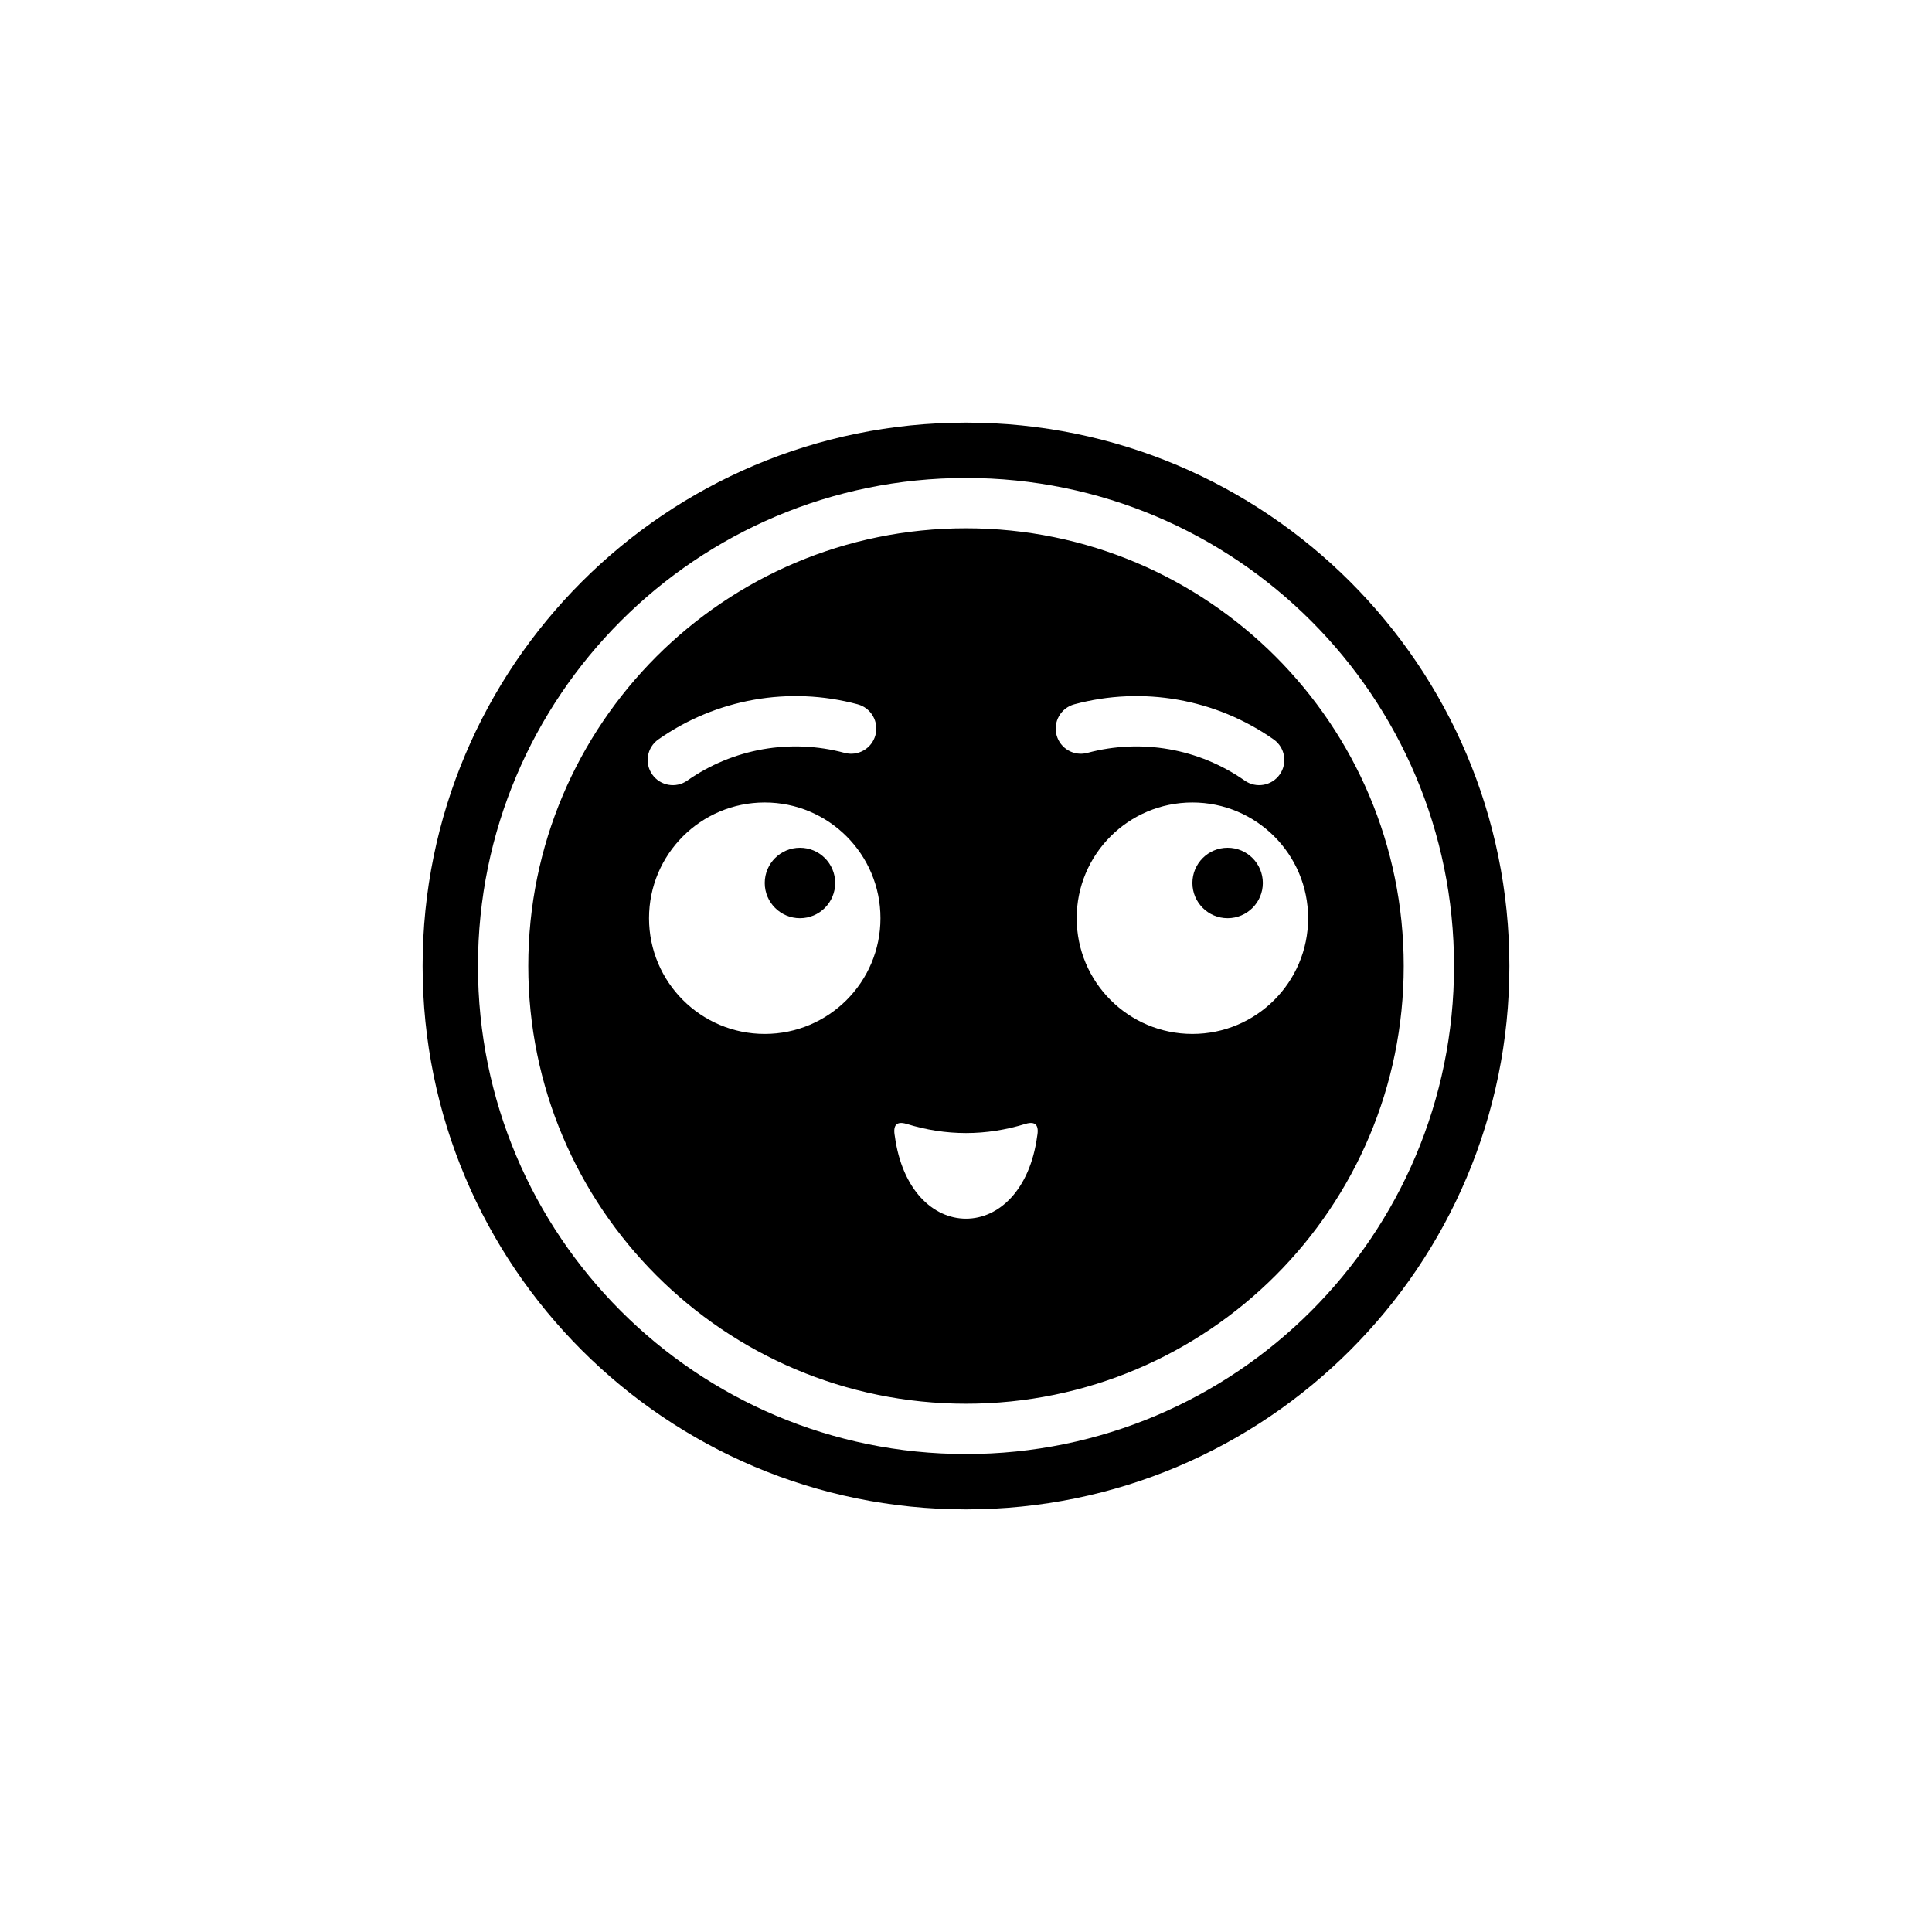
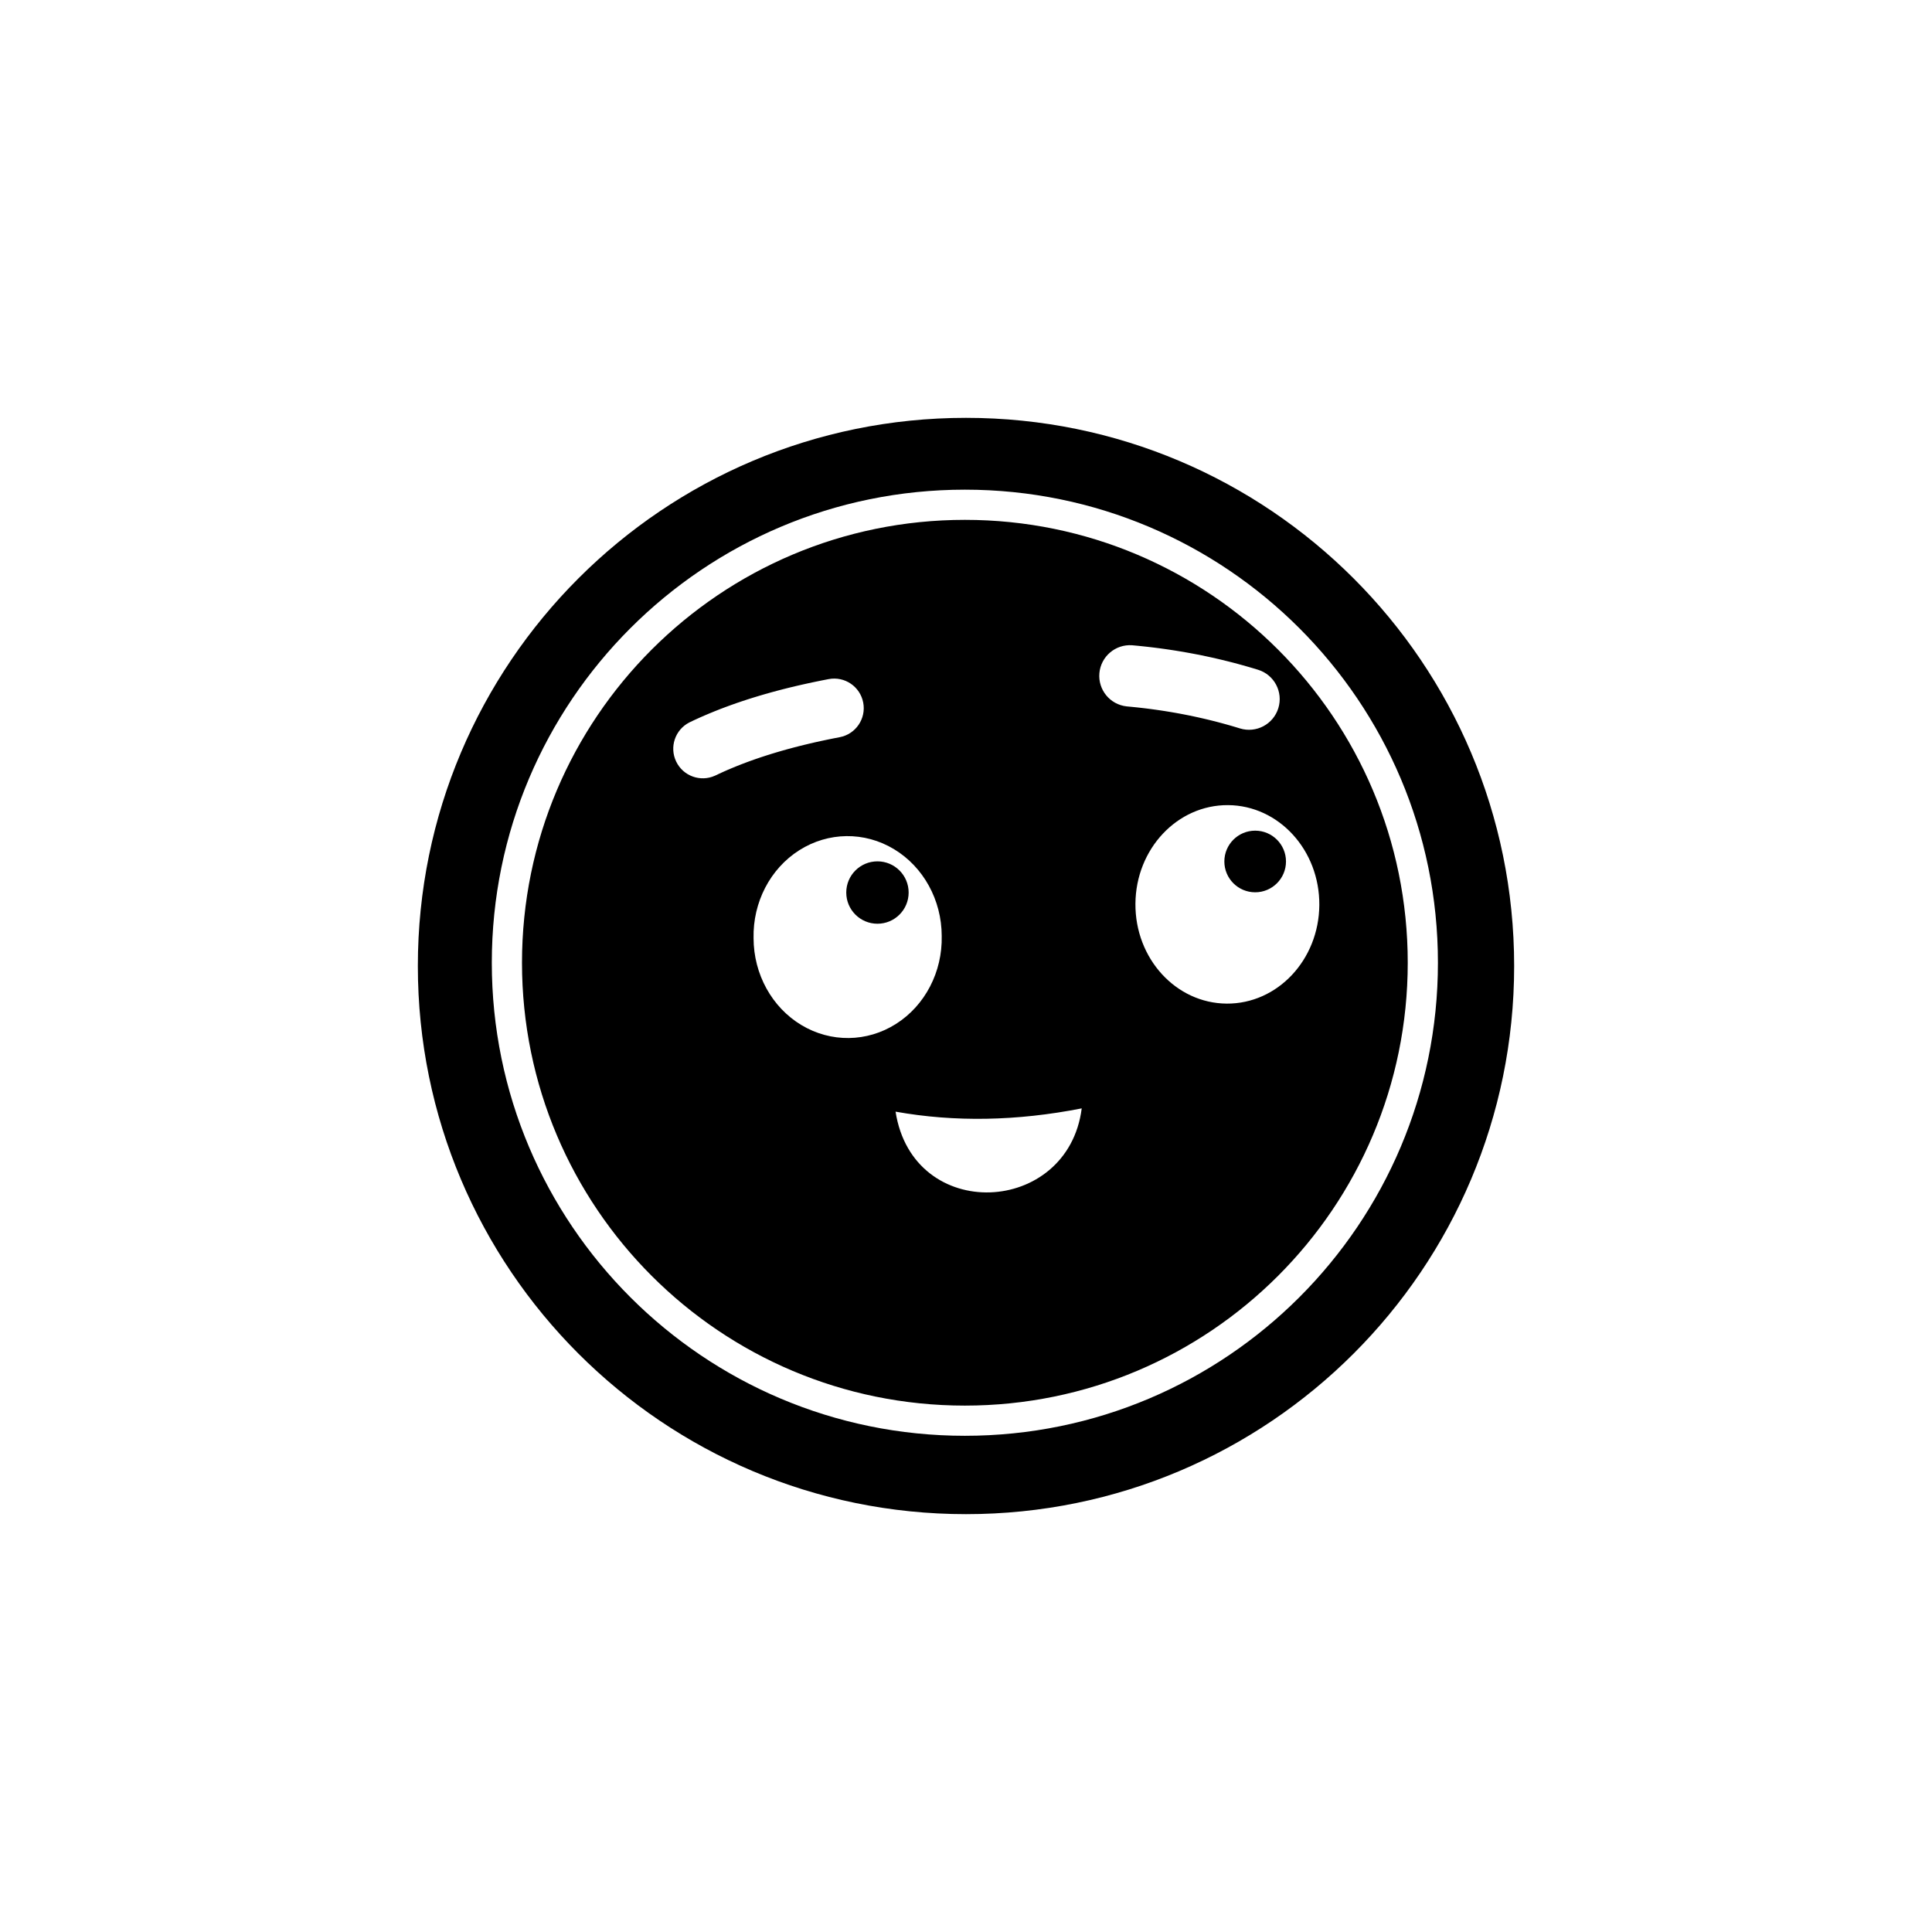
<svg xmlns="http://www.w3.org/2000/svg" viewBox="0 0 1536 1536" width="1536" height="1536">
-   <path fill="#000000" fill-rule="evenodd" d="M336 768a432 432 0 1 0 864 0a432 432 0 1 0 -864 0ZM380 768a388 388 0 1 0 776 0a388 388 0 1 0 -776 0ZM420 768a348 348 0 1 0 696 0a348 348 0 1 0 -696 0ZM523.38 587.89A190 190 0 0 1 681.88 559.94A20 20 0 0 1 671.49 598.57A150 150 0 0 0 546.36 620.63A20 20 0 0 1 523.38 587.89ZM854.12 559.94A190 190 0 0 1 1012.62 587.89A20 20 0 0 1 989.64 620.63A150 150 0 0 0 864.51 598.57A20 20 0 0 1 854.12 559.94ZM516 730a92 92 0 1 0 184 0a92 92 0 1 0 -184 0ZM608 702a28 28 0 1 0 56 0a28 28 0 1 0 -56 0ZM856 730a92 92 0 1 0 184 0a92 92 0 1 0 -184 0ZM948 702a28 28 0 1 0 56 0a28 28 0 1 0 -56 0ZM720.44 893.44Q768 908.2 815.56 893.44Q827.04 890.16 824.58 903.28C818.84 945.92 794.24 968.88 768 968.88C741.76 968.88 717.16 945.92 711.42 903.28Q708.96 890.16 720.44 893.44Z" />
+   <g transform="translate(261.7 251.7) scale(1)">
+     <path fill="#000000" fill-rule="evenodd" d="M70.5 516.3A435.8 435.8 0 1 0 942.1 516.3A435.8 435.8 0 1 0 70.5 516.3ZM129.3 513.7A376.1 376.1 0 1 0 881.5 513.7A376.1 376.1 0 1 0 129.3 513.7ZM153.3 513.7A352.1 352.1 0 1 0 857.5 513.7A352.1 352.1 0 1 0 153.3 513.7ZM286.39 322.64L290.3 320.78L294.26 318.97L298.29 317.2L302.39 315.46L306.54 313.76L310.75 312.09L315.03 310.47L319.36 308.88L323.76 307.32L328.22 305.81L332.74 304.32L337.32 302.88L341.96 301.47L346.67 300.09L351.43 298.75L356.26 297.44L361.15 296.17L366.1 294.93L371.11 293.73L376.19 292.56L381.32 291.42L386.52 290.32L391.78 289.25L397.11 288.21A23.5 23.5 0 0 1 405.89 334.39L400.95 335.35L396.08 336.34L391.27 337.36L386.54 338.4L381.88 339.48L377.29 340.58L372.77 341.71L368.32 342.87L363.94 344.05L359.63 345.27L355.39 346.51L351.23 347.77L347.14 349.07L343.11 350.38L339.16 351.73L335.28 353.1L331.47 354.5L327.74 355.92L324.07 357.37L320.48 358.84L316.95 360.33L313.5 361.85L310.12 363.4L306.81 364.96A23.5 23.5 0 0 1 286.39 322.64ZM638.36 261.3L642.68 261.7L646.98 262.14L651.27 262.61L655.55 263.12L659.82 263.66L664.07 264.24L668.31 264.86L672.54 265.51L676.76 266.2L680.96 266.92L685.15 267.68L689.33 268.47L693.5 269.3L697.66 270.17L701.8 271.07L705.93 272.01L710.04 272.98L714.15 273.99L718.24 275.03L722.31 276.11L726.38 277.23L730.43 278.38L734.47 279.56L738.49 280.78A24.4 24.4 0 0 1 724.11 327.42L720.5 326.32L716.89 325.26L713.26 324.23L709.61 323.23L705.96 322.26L702.29 321.33L698.61 320.42L694.92 319.55L691.21 318.71L687.49 317.9L683.76 317.12L680.02 316.38L676.26 315.66L672.49 314.98L668.7 314.33L664.9 313.71L661.09 313.12L657.27 312.57L653.43 312.04L649.58 311.55L645.71 311.09L641.83 310.66L637.94 310.27L634.04 309.9A24.4 24.4 0 0 1 638.36 261.3ZM337.41 494.21A74.8 79.4 -0.7 1 0 486.99 492.39A74.8 79.4 -0.7 1 0 337.41 494.21ZM641 466.79A73.1 78.9 0.4 1 0 787.2 467.81A73.1 78.9 0.4 1 0 641 466.79ZM411.1 457.9A24.8 24.8 0 1 0 460.7 457.9A24.8 24.8 0 1 0 411.1 457.9ZM711.7 433.2A24.5 24.5 0 1 0 760.7 433.2A24.5 24.5 0 1 0 711.7 433.2ZM450.3 632.1Q520.8 644.7 598.3 629.5C587.4 715 464.2 721.2 450.3 632.1Z" />
+   </g>
</svg>
